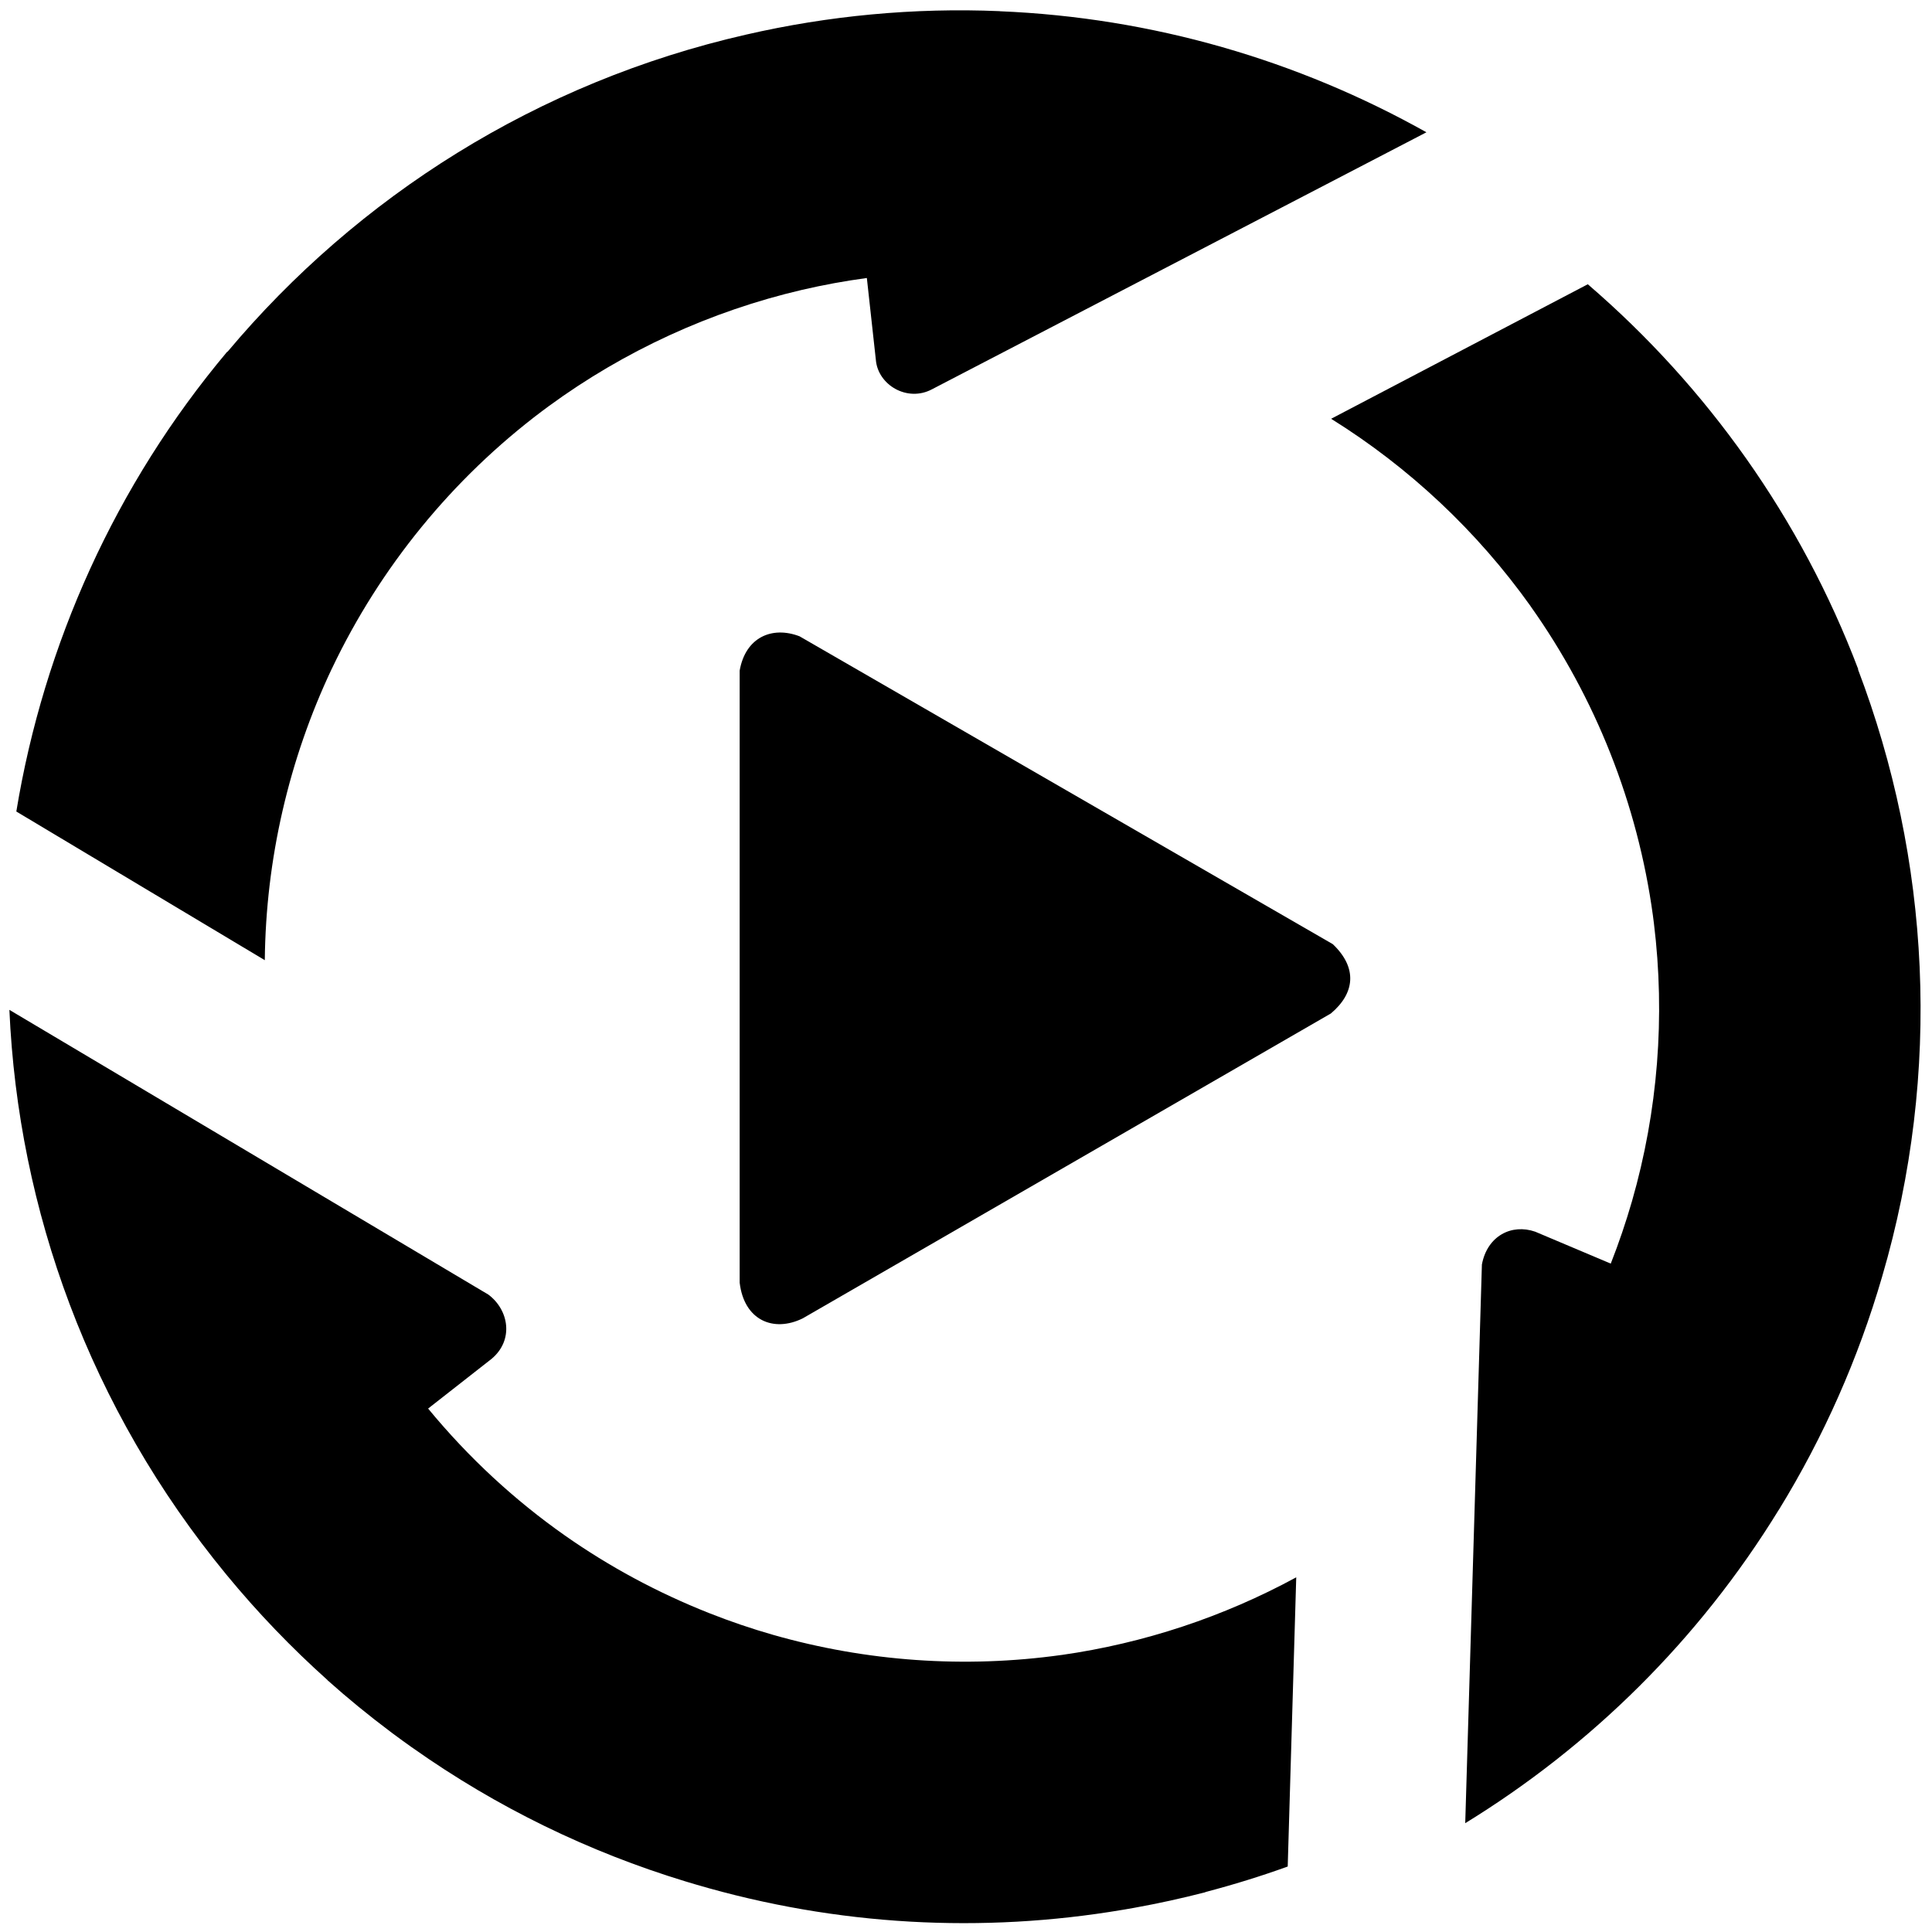
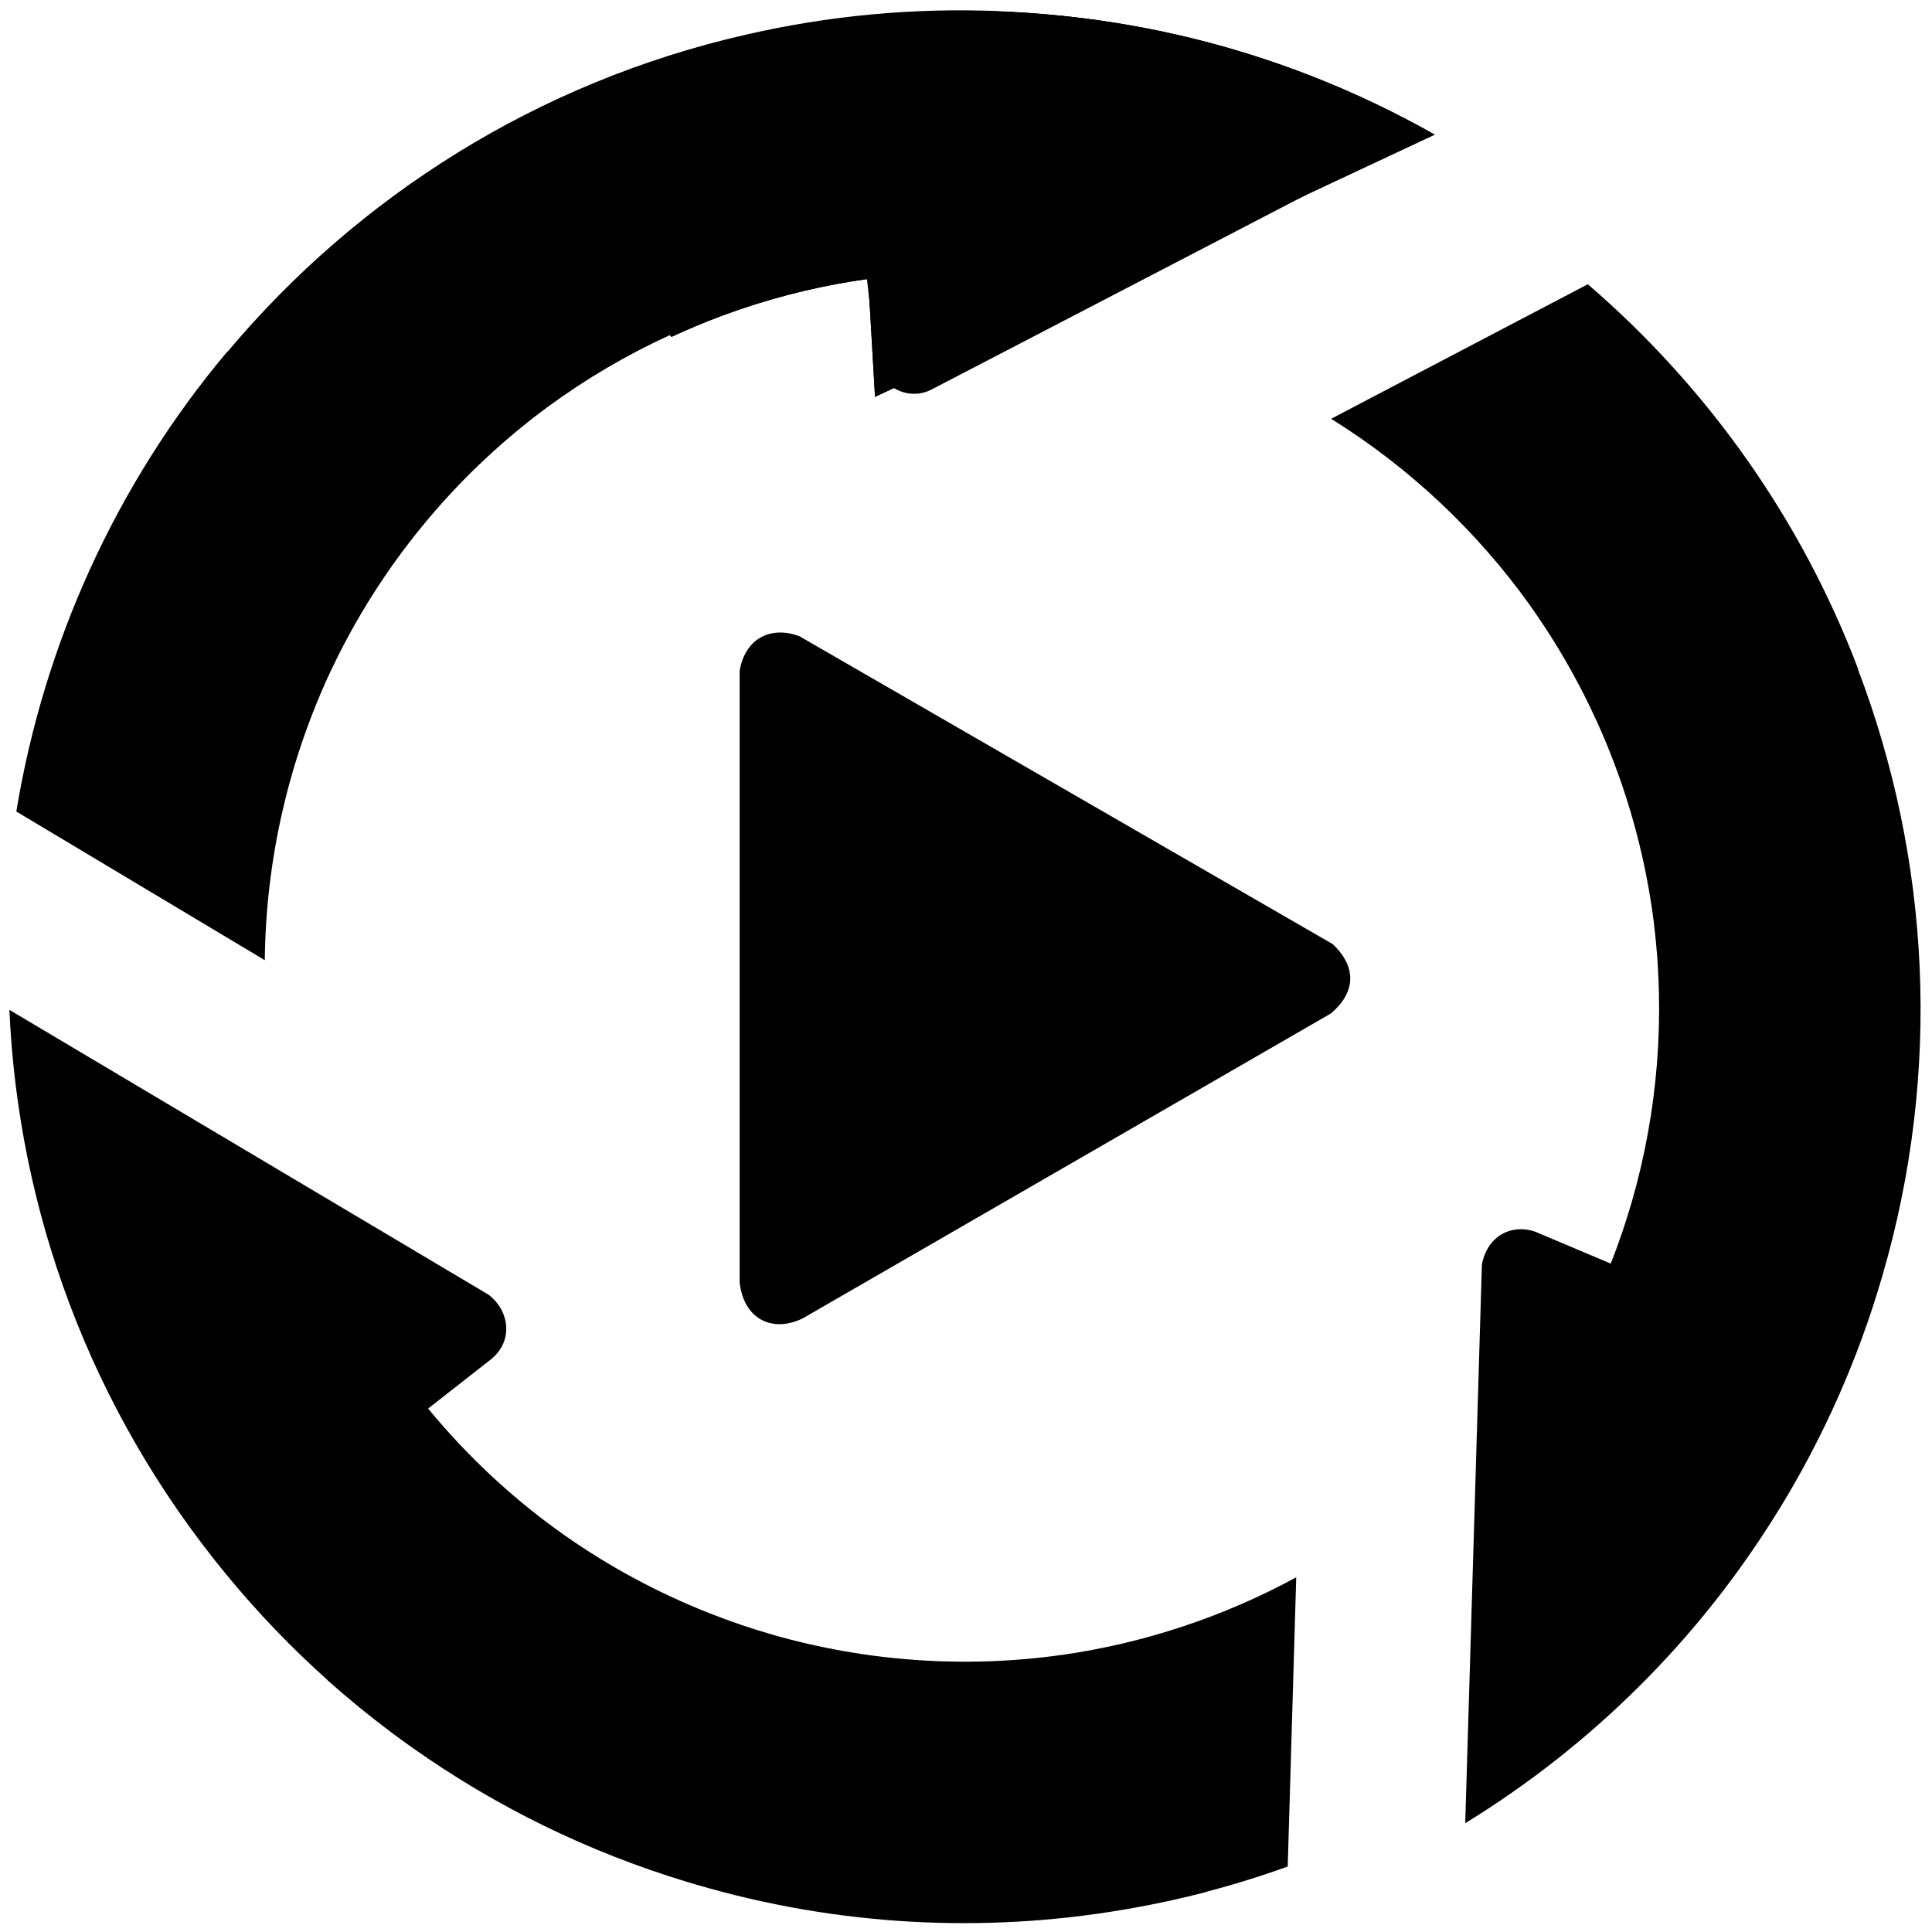
- <svg xmlns="http://www.w3.org/2000/svg" version="1.1" id="primary" x="0px" y="0px" width="100px" height="100px" viewBox="0 0 100 100" enable-background="new 0 0 100 100" xml:space="preserve">
-   <path d="M68.884,52.458l-13.72,7.921L41.55,68.238c-1.512,0.744-3.038,0.102-3.265-1.849V50.634V34.71  c0.301-1.721,1.673-2.322,3.1-1.775l13.78,7.955l13.82,7.979C70.276,50.096,70.131,51.412,68.884,52.458z" />
-   <path fill="none" d="M24.167,7.792c0.444-0.272,0.895-0.537,1.349-0.794l0.013-0.008c0.104-0.059,0.208-0.117,0.312-0.176  l0.08-0.043c0.081-0.045,0.162-0.09,0.243-0.134l0.123-0.068c0.068-0.037,0.137-0.075,0.206-0.11l0.15-0.081  c0.055-0.029,0.112-0.059,0.167-0.088c0.063-0.033,0.125-0.067,0.188-0.099l0.121-0.063c0.076-0.04,0.152-0.08,0.228-0.118  l0.068-0.035c4.458-2.282,9.169-3.833,13.964-4.668l0.001,0.002c1.788-0.311,3.61-0.527,5.464-0.643  c9.931-0.619,19.356,1.74,27.415,6.302L45.291,20.541l-0.353-6.104c-2.267,0.314-4.46,0.838-6.563,1.55l-0.009,0.002  c-0.28,0.095-0.558,0.194-0.835,0.295l-0.036,0.013c-0.062,0.022-0.122,0.045-0.184,0.068l-0.051,0.02  c-0.058,0.022-0.117,0.043-0.174,0.067l-0.044,0.017c-0.121,0.045-0.24,0.092-0.359,0.139l-0.033,0.014  c-0.053,0.021-0.105,0.042-0.158,0.063l-0.077,0.031l-0.151,0.062l-0.093,0.038l-0.136,0.057l-0.126,0.053  c-0.058,0.026-0.117,0.05-0.174,0.076l-0.158,0.068l-0.095,0.041l-0.15,0.065l-0.093,0.042l-0.155,0.069l-0.086,0.04  c-0.08,0.036-0.159,0.073-0.239,0.109" />
-   <path fill="none" d="M24.167,7.792c0.444-0.272,0.895-0.537,1.349-0.794l0.013-0.008c0.104-0.059,0.208-0.117,0.312-0.176  l0.08-0.043c0.081-0.045,0.162-0.09,0.243-0.134l0.123-0.068c0.068-0.037,0.137-0.075,0.206-0.11l0.15-0.081  c0.055-0.029,0.112-0.059,0.167-0.088c0.063-0.033,0.125-0.067,0.188-0.099l0.121-0.063c0.076-0.04,0.152-0.08,0.228-0.118  l0.068-0.035c4.458-2.282,9.169-3.833,13.964-4.668l0.001,0.002c1.788-0.311,3.61-0.527,5.464-0.643  c9.931-0.619,19.356,1.74,27.415,6.302L45.291,20.541l-0.353-6.104c-2.267,0.314-4.46,0.838-6.563,1.55l-0.009,0.002  c-0.28,0.095-0.558,0.194-0.835,0.295l-0.036,0.013c-0.062,0.022-0.122,0.045-0.184,0.068l-0.051,0.02  c-0.058,0.022-0.117,0.043-0.174,0.067l-0.044,0.017c-0.121,0.045-0.24,0.092-0.359,0.139l-0.033,0.014  c-0.053,0.021-0.105,0.042-0.158,0.063l-0.077,0.031l-0.151,0.062l-0.093,0.038l-0.136,0.057l-0.126,0.053  c-0.058,0.026-0.117,0.05-0.174,0.076l-0.158,0.068l-0.095,0.041l-0.15,0.065l-0.093,0.042l-0.155,0.069l-0.086,0.04  c-0.08,0.036-0.159,0.073-0.239,0.109" />
-   <path d="M45.334,18.627l-0.466-4.238c-1.14,0.154-2.257,0.359-3.354,0.614c-4.726,1.104-9.192,3.153-13.113,6.022l-0.335,0.248  c-4.653,3.502-8.392,8.087-10.885,13.329h-0.002c-2.233,4.719-3.42,9.88-3.473,15.097L0.845,42.004  C2.269,33.347,5.979,25.085,11.763,18.2l0.014,0.007c6.738-8.029,16.029-13.951,26.844-16.416c4.264-0.98,8.68-1.401,13.133-1.213  L51.75,0.582c7.912,0.326,15.443,2.543,22.082,6.265l-25.588,13.3C46.962,20.834,45.44,19.924,45.334,18.627z" />
-   <path d="M79.462,63.752l3.911,1.652c0.42-1.069,0.785-2.147,1.098-3.229c1.341-4.662,1.729-9.563,1.135-14.386l-0.053-0.412  c-0.789-5.769-2.973-11.268-6.332-16.001l0.002-0.001c-2.768-3.884-6.285-7.184-10.324-9.699l13.285-6.963  c6.172,5.308,11.039,12.126,13.998,19.927l-0.012,0.008c3.725,9.797,4.367,20.796,1.246,31.439  c-1.223,4.202-3.007,8.262-5.342,12.059l-0.001-0.004c-4.141,6.751-9.749,12.246-16.233,16.226l0.863-28.918  C76.982,63.964,78.246,63.328,79.462,63.752z" />
-   <path d="M25.449,70.33l-3.29,2.577c2.11,2.563,4.5,4.758,7.091,6.578l0,0c2.278,1.597,4.781,2.954,7.484,4.02  c1.082,0.427,2.173,0.797,3.268,1.111c4.844,1.385,9.941,1.744,14.939,1.045l0.002,0.001c4.27-0.607,8.385-1.975,12.15-4.02  l-0.441,14.969c-1.396,0.504-2.816,0.943-4.258,1.32l0.005,0.008c-1.226,0.318-2.46,0.587-3.702,0.811  c-0.164,0.028-0.326,0.058-0.49,0.086l-0.129,0.021c-7.188,1.21-14.719,0.845-22.08-1.321c-0.117-0.034-0.232-0.07-0.348-0.104  c-0.063-0.019-0.125-0.038-0.188-0.056c-4.972-1.514-9.738-3.819-14.089-6.896l-0.076-0.052c-0.159-0.114-0.319-0.228-0.478-0.343  c-0.17-0.125-0.341-0.25-0.511-0.376l-0.094-0.071c-1.134-0.85-2.226-1.744-3.271-2.678l0.005-0.003  c-1.851-1.658-3.602-3.476-5.229-5.453C4.633,72.896,0.942,62.61,0.486,52.27l24.795,14.74  C26.351,67.816,26.597,69.365,25.449,70.33z" />
+ <svg xmlns="http://www.w3.org/2000/svg" version="1.1" x="0px" y="0px" width="100px" height="100px" viewBox="0 0 100 100" enable-background="new 0 0 100 100" xml:space="preserve">
+   <path id="primary" d="M68.884,52.458l-13.72,7.921L41.55,68.238c-1.512,0.744-3.038,0.102-3.265-1.849V50.634V34.71  c0.301-1.721,1.673-2.322,3.1-1.775l13.78,7.955l13.82,7.979C70.276,50.096,70.131,51.412,68.884,52.458z" />
+   <path id="primary" d="M24.167,7.792c0.444-0.272,0.895-0.537,1.349-0.794l0.013-0.008c0.104-0.059,0.208-0.117,0.312-0.176  l0.08-0.043c0.081-0.045,0.162-0.09,0.243-0.134l0.123-0.068c0.068-0.037,0.137-0.075,0.206-0.11l0.15-0.081  c0.055-0.029,0.112-0.059,0.167-0.088c0.063-0.033,0.125-0.067,0.188-0.099l0.121-0.063c0.076-0.04,0.152-0.08,0.228-0.118  l0.068-0.035c4.458-2.282,9.169-3.833,13.964-4.668l0.001,0.002c1.788-0.311,3.61-0.527,5.464-0.643  c9.931-0.619,19.356,1.74,27.415,6.302L45.291,20.541l-0.353-6.104c-2.267,0.314-4.46,0.838-6.563,1.55l-0.009,0.002  c-0.28,0.095-0.558,0.194-0.835,0.295l-0.036,0.013c-0.062,0.022-0.122,0.045-0.184,0.068l-0.051,0.02  c-0.058,0.022-0.117,0.043-0.174,0.067l-0.044,0.017c-0.121,0.045-0.24,0.092-0.359,0.139l-0.033,0.014  c-0.053,0.021-0.105,0.042-0.158,0.063l-0.077,0.031l-0.151,0.062l-0.093,0.038l-0.136,0.057l-0.126,0.053  c-0.058,0.026-0.117,0.05-0.174,0.076l-0.158,0.068l-0.095,0.041l-0.15,0.065l-0.093,0.042l-0.155,0.069l-0.086,0.04  c-0.08,0.036-0.159,0.073-0.239,0.109" />
+   <path id="primary" d="M24.167,7.792c0.444-0.272,0.895-0.537,1.349-0.794l0.013-0.008c0.104-0.059,0.208-0.117,0.312-0.176  l0.08-0.043c0.081-0.045,0.162-0.09,0.243-0.134l0.123-0.068c0.068-0.037,0.137-0.075,0.206-0.11l0.15-0.081  c0.055-0.029,0.112-0.059,0.167-0.088c0.063-0.033,0.125-0.067,0.188-0.099l0.121-0.063c0.076-0.04,0.152-0.08,0.228-0.118  l0.068-0.035c4.458-2.282,9.169-3.833,13.964-4.668l0.001,0.002c1.788-0.311,3.61-0.527,5.464-0.643  c9.931-0.619,19.356,1.74,27.415,6.302L45.291,20.541l-0.353-6.104c-2.267,0.314-4.46,0.838-6.563,1.55l-0.009,0.002  c-0.28,0.095-0.558,0.194-0.835,0.295l-0.036,0.013c-0.062,0.022-0.122,0.045-0.184,0.068l-0.051,0.02  c-0.058,0.022-0.117,0.043-0.174,0.067l-0.044,0.017c-0.121,0.045-0.24,0.092-0.359,0.139l-0.033,0.014  c-0.053,0.021-0.105,0.042-0.158,0.063l-0.077,0.031l-0.151,0.062l-0.093,0.038l-0.136,0.057l-0.126,0.053  c-0.058,0.026-0.117,0.05-0.174,0.076l-0.158,0.068l-0.095,0.041l-0.15,0.065l-0.093,0.042l-0.155,0.069l-0.086,0.04  c-0.08,0.036-0.159,0.073-0.239,0.109" />
+   <path id="primary" d="M45.334,18.627l-0.466-4.238c-1.14,0.154-2.257,0.359-3.354,0.614c-4.726,1.104-9.192,3.153-13.113,6.022l-0.335,0.248  c-4.653,3.502-8.392,8.087-10.885,13.329h-0.002c-2.233,4.719-3.42,9.88-3.473,15.097L0.845,42.004  C2.269,33.347,5.979,25.085,11.763,18.2l0.014,0.007c6.738-8.029,16.029-13.951,26.844-16.416c4.264-0.98,8.68-1.401,13.133-1.213  L51.75,0.582c7.912,0.326,15.443,2.543,22.082,6.265l-25.588,13.3C46.962,20.834,45.44,19.924,45.334,18.627z" />
+   <path id="primary" d="M79.462,63.752l3.911,1.652c0.42-1.069,0.785-2.147,1.098-3.229c1.341-4.662,1.729-9.563,1.135-14.386l-0.053-0.412  c-0.789-5.769-2.973-11.268-6.332-16.001l0.002-0.001c-2.768-3.884-6.285-7.184-10.324-9.699l13.285-6.963  c6.172,5.308,11.039,12.126,13.998,19.927l-0.012,0.008c3.725,9.797,4.367,20.796,1.246,31.439  c-1.223,4.202-3.007,8.262-5.342,12.059l-0.001-0.004c-4.141,6.751-9.749,12.246-16.233,16.226l0.863-28.918  C76.982,63.964,78.246,63.328,79.462,63.752z" />
+   <path id="primary" d="M25.449,70.33l-3.29,2.577c2.11,2.563,4.5,4.758,7.091,6.578l0,0c2.278,1.597,4.781,2.954,7.484,4.02  c1.082,0.427,2.173,0.797,3.268,1.111c4.844,1.385,9.941,1.744,14.939,1.045l0.002,0.001c4.27-0.607,8.385-1.975,12.15-4.02  l-0.441,14.969c-1.396,0.504-2.816,0.943-4.258,1.32l0.005,0.008c-1.226,0.318-2.46,0.587-3.702,0.811  c-0.164,0.028-0.326,0.058-0.49,0.086l-0.129,0.021c-7.188,1.21-14.719,0.845-22.08-1.321c-0.117-0.034-0.232-0.07-0.348-0.104  c-0.063-0.019-0.125-0.038-0.188-0.056c-4.972-1.514-9.738-3.819-14.089-6.896l-0.076-0.052c-0.159-0.114-0.319-0.228-0.478-0.343  c-0.17-0.125-0.341-0.25-0.511-0.376l-0.094-0.071c-1.134-0.85-2.226-1.744-3.271-2.678l0.005-0.003  c-1.851-1.658-3.602-3.476-5.229-5.453C4.633,72.896,0.942,62.61,0.486,52.27l24.795,14.74  C26.351,67.816,26.597,69.365,25.449,70.33z" />
</svg>
